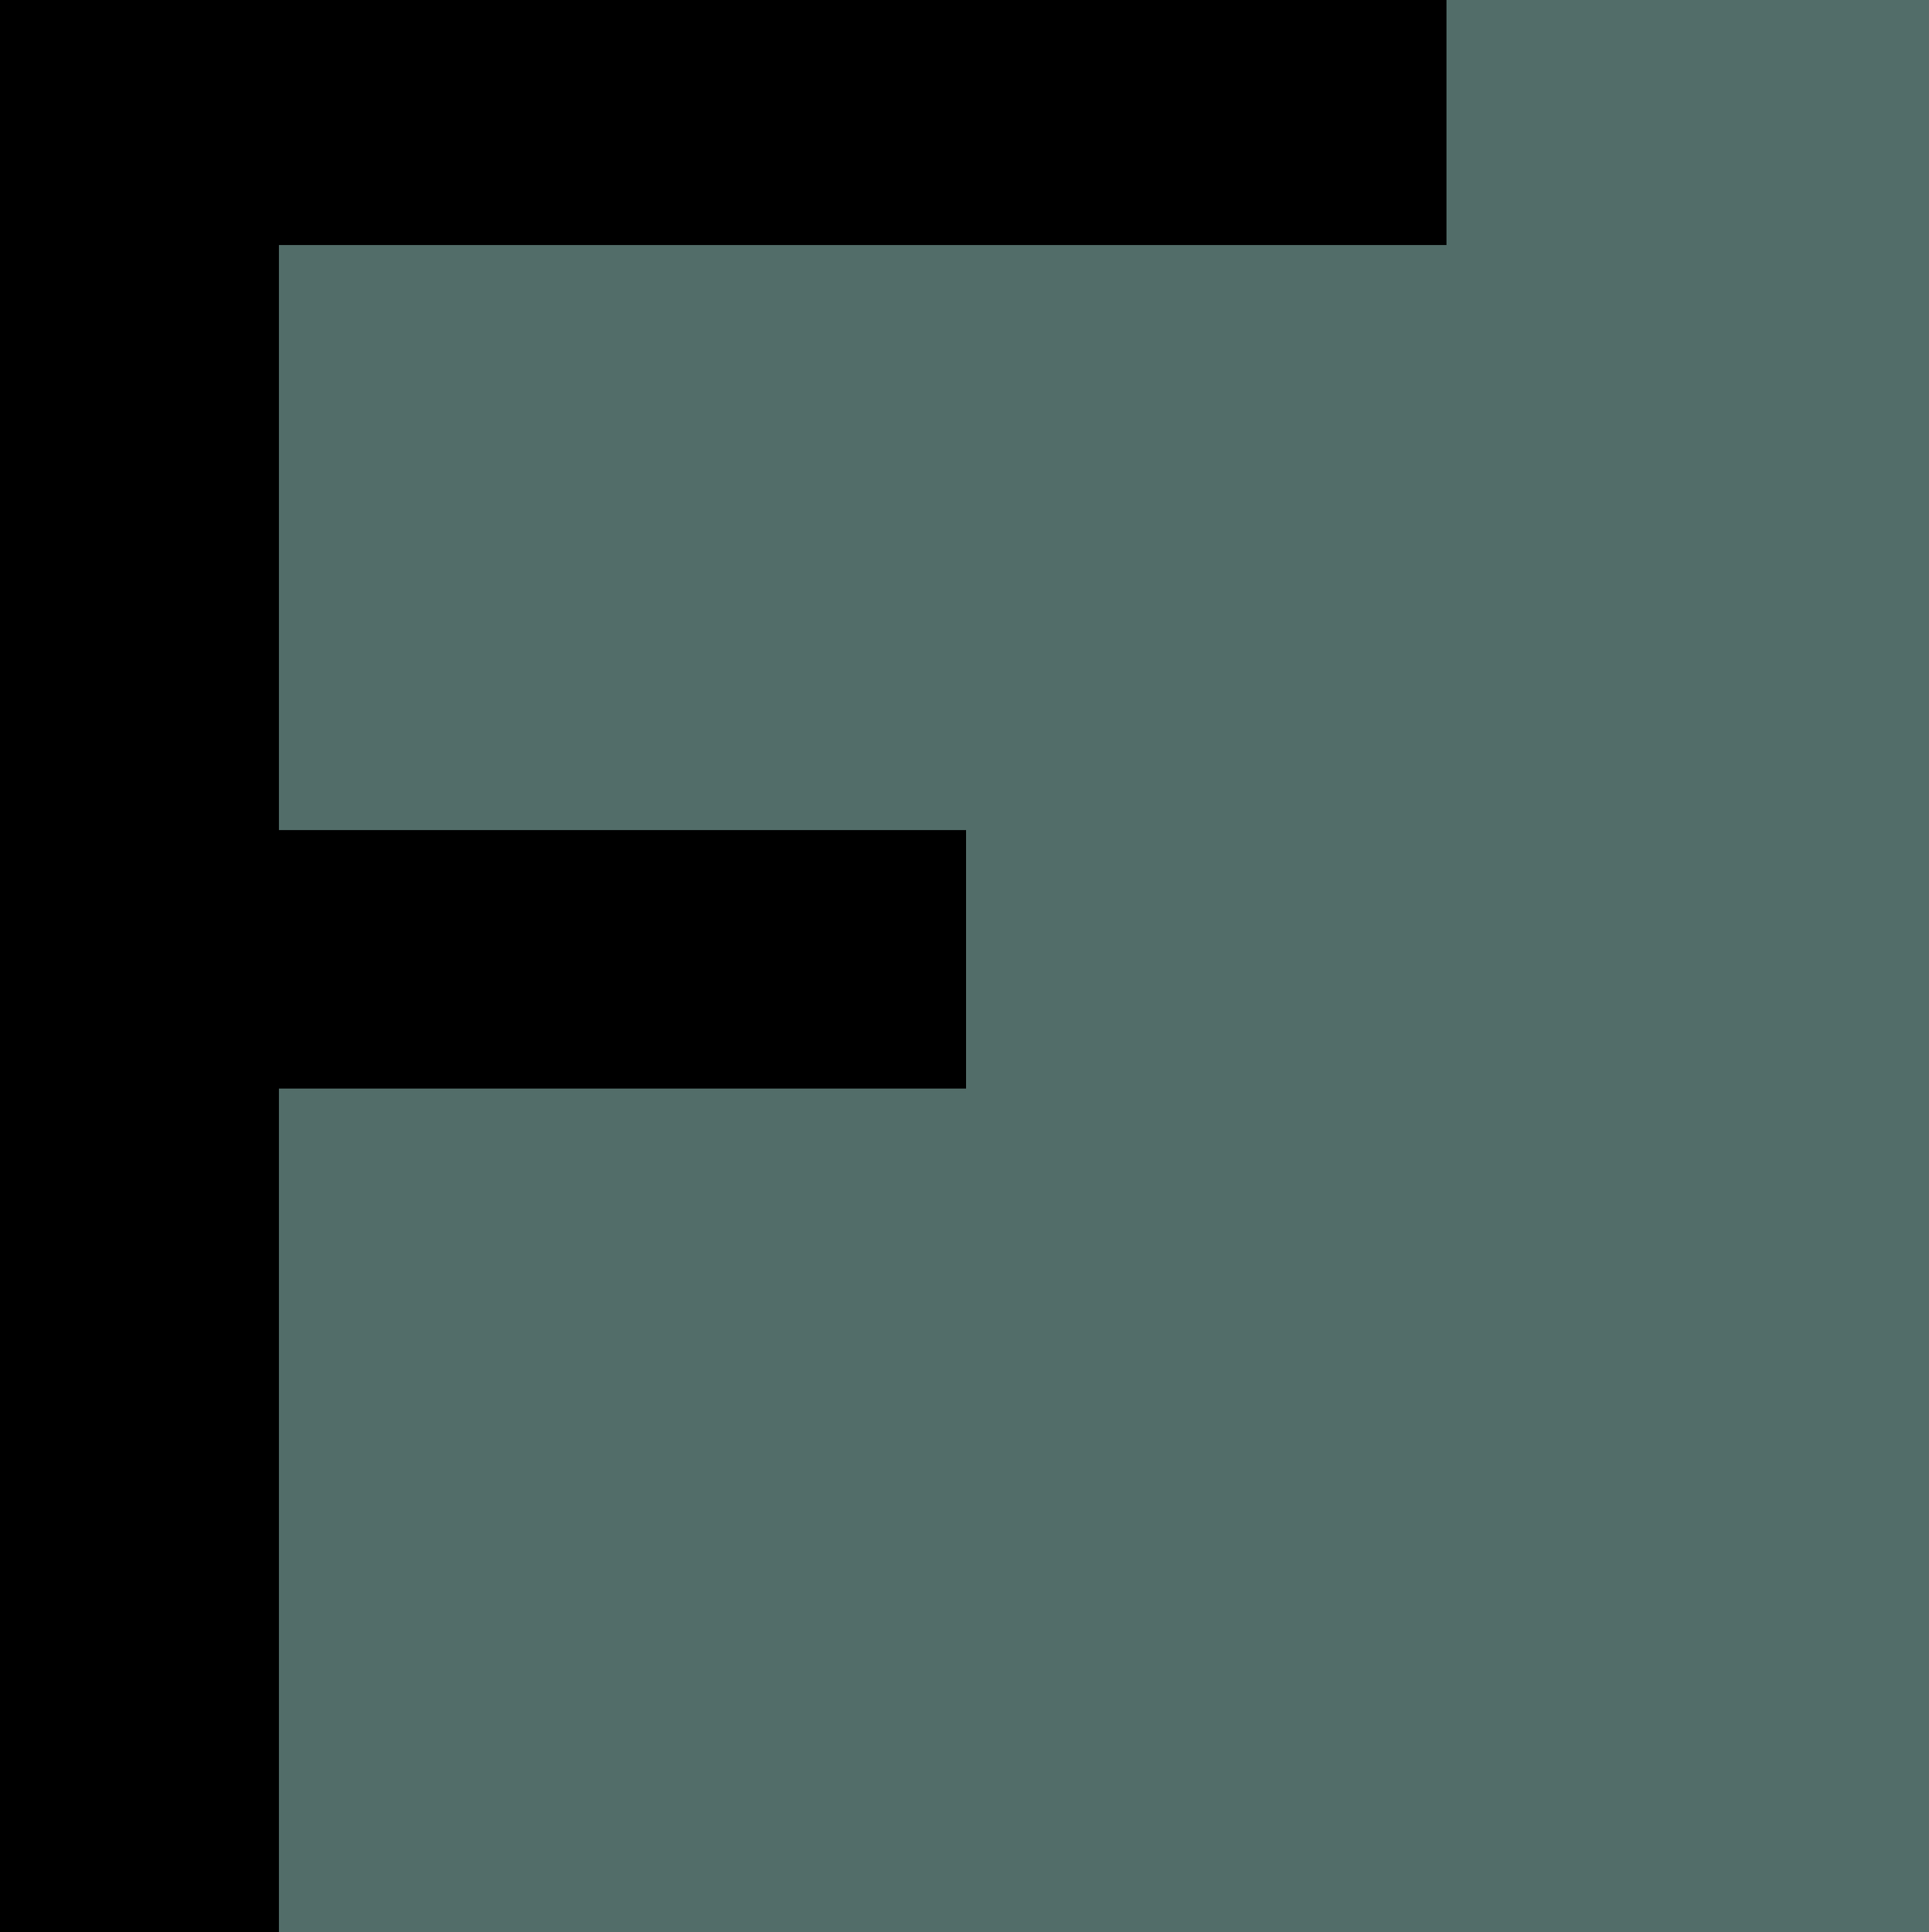
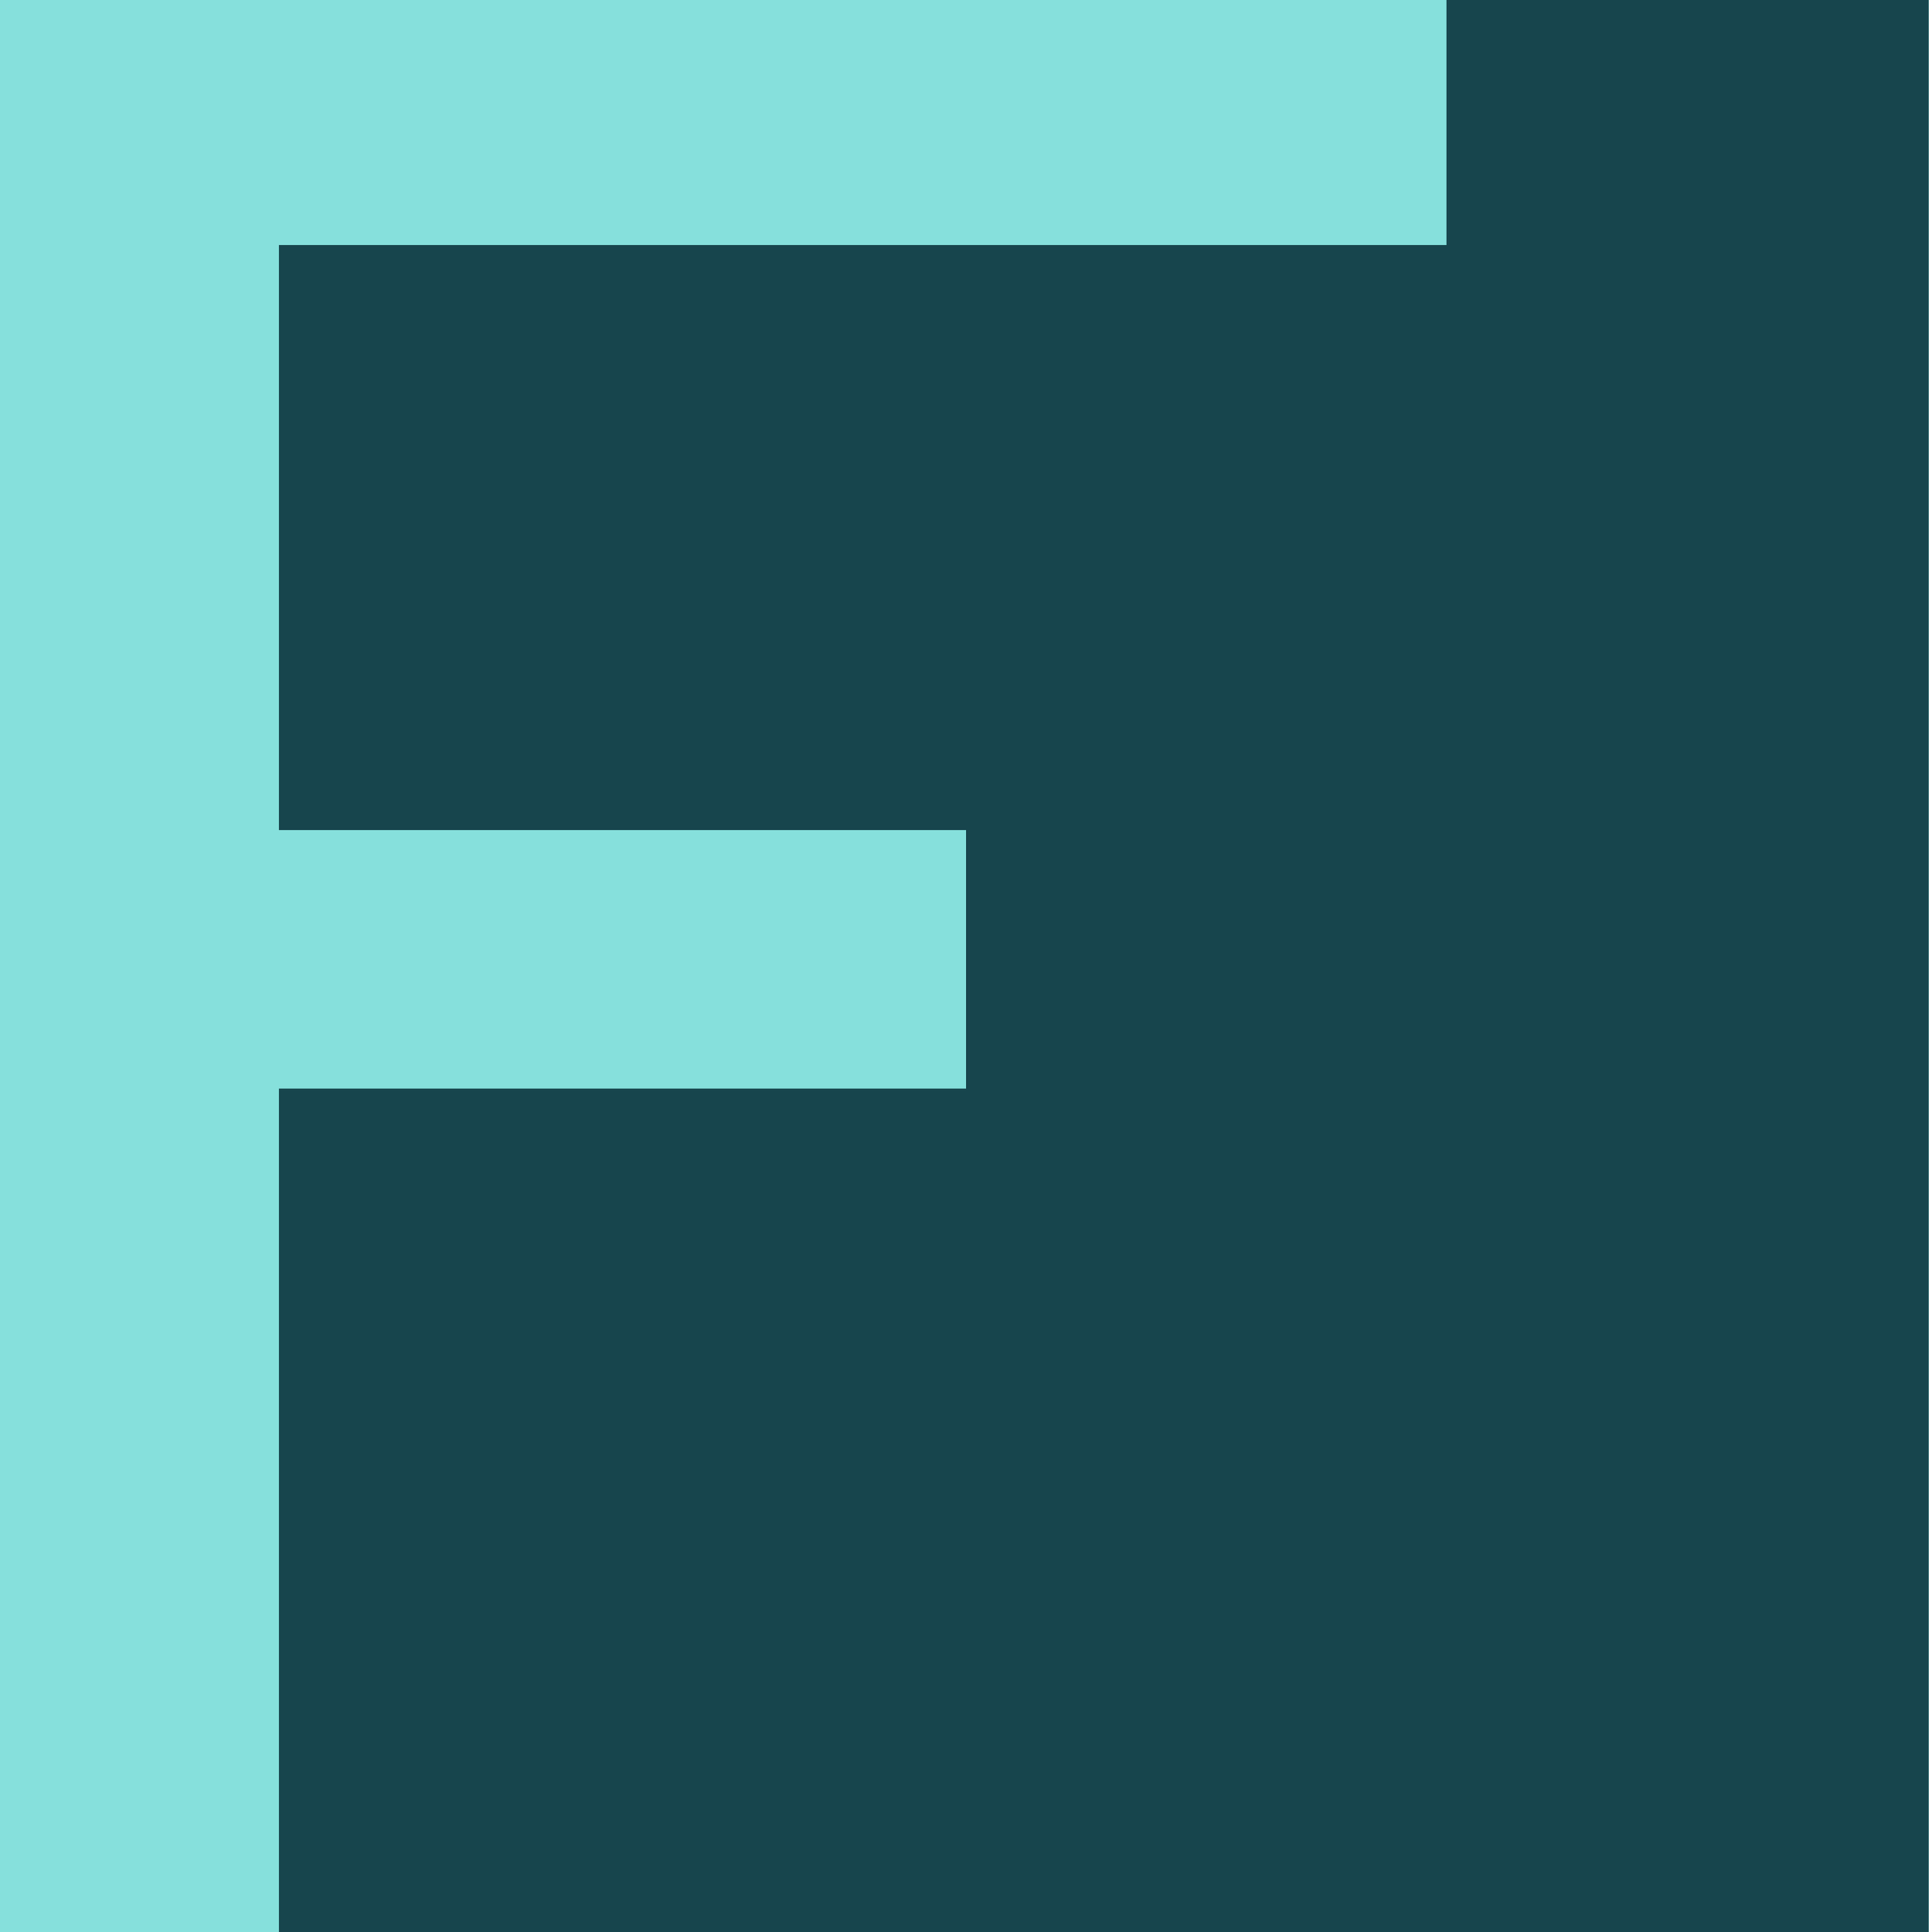
<svg xmlns="http://www.w3.org/2000/svg" id="Layer_1" data-name="Layer 1" viewBox="0 0 141.75 142">
-   <rect width="141.75" height="142" style="fill: #000; stroke-width: 0px;" />
-   <polygon points="106.31 0 106.31 18.01 20.5 18.01 20.5 61.01 71 61.01 71 80.01 20.5 80.01 20.5 142 141.75 142 141.75 0 106.31 0" style="fill: #526d69; stroke-width: 0px;" />
+   <rect width="141.75" height="142" style="fill: #86E0DC; stroke-width: 0px;" />
+   <polygon points="106.31 0 106.31 18.01 20.5 18.01 20.5 61.01 71 61.01 71 80.01 20.5 80.01 20.5 142 141.75 142 141.75 0 106.31 0" style="fill: #17454D; stroke-width: 0px;" />
</svg>
